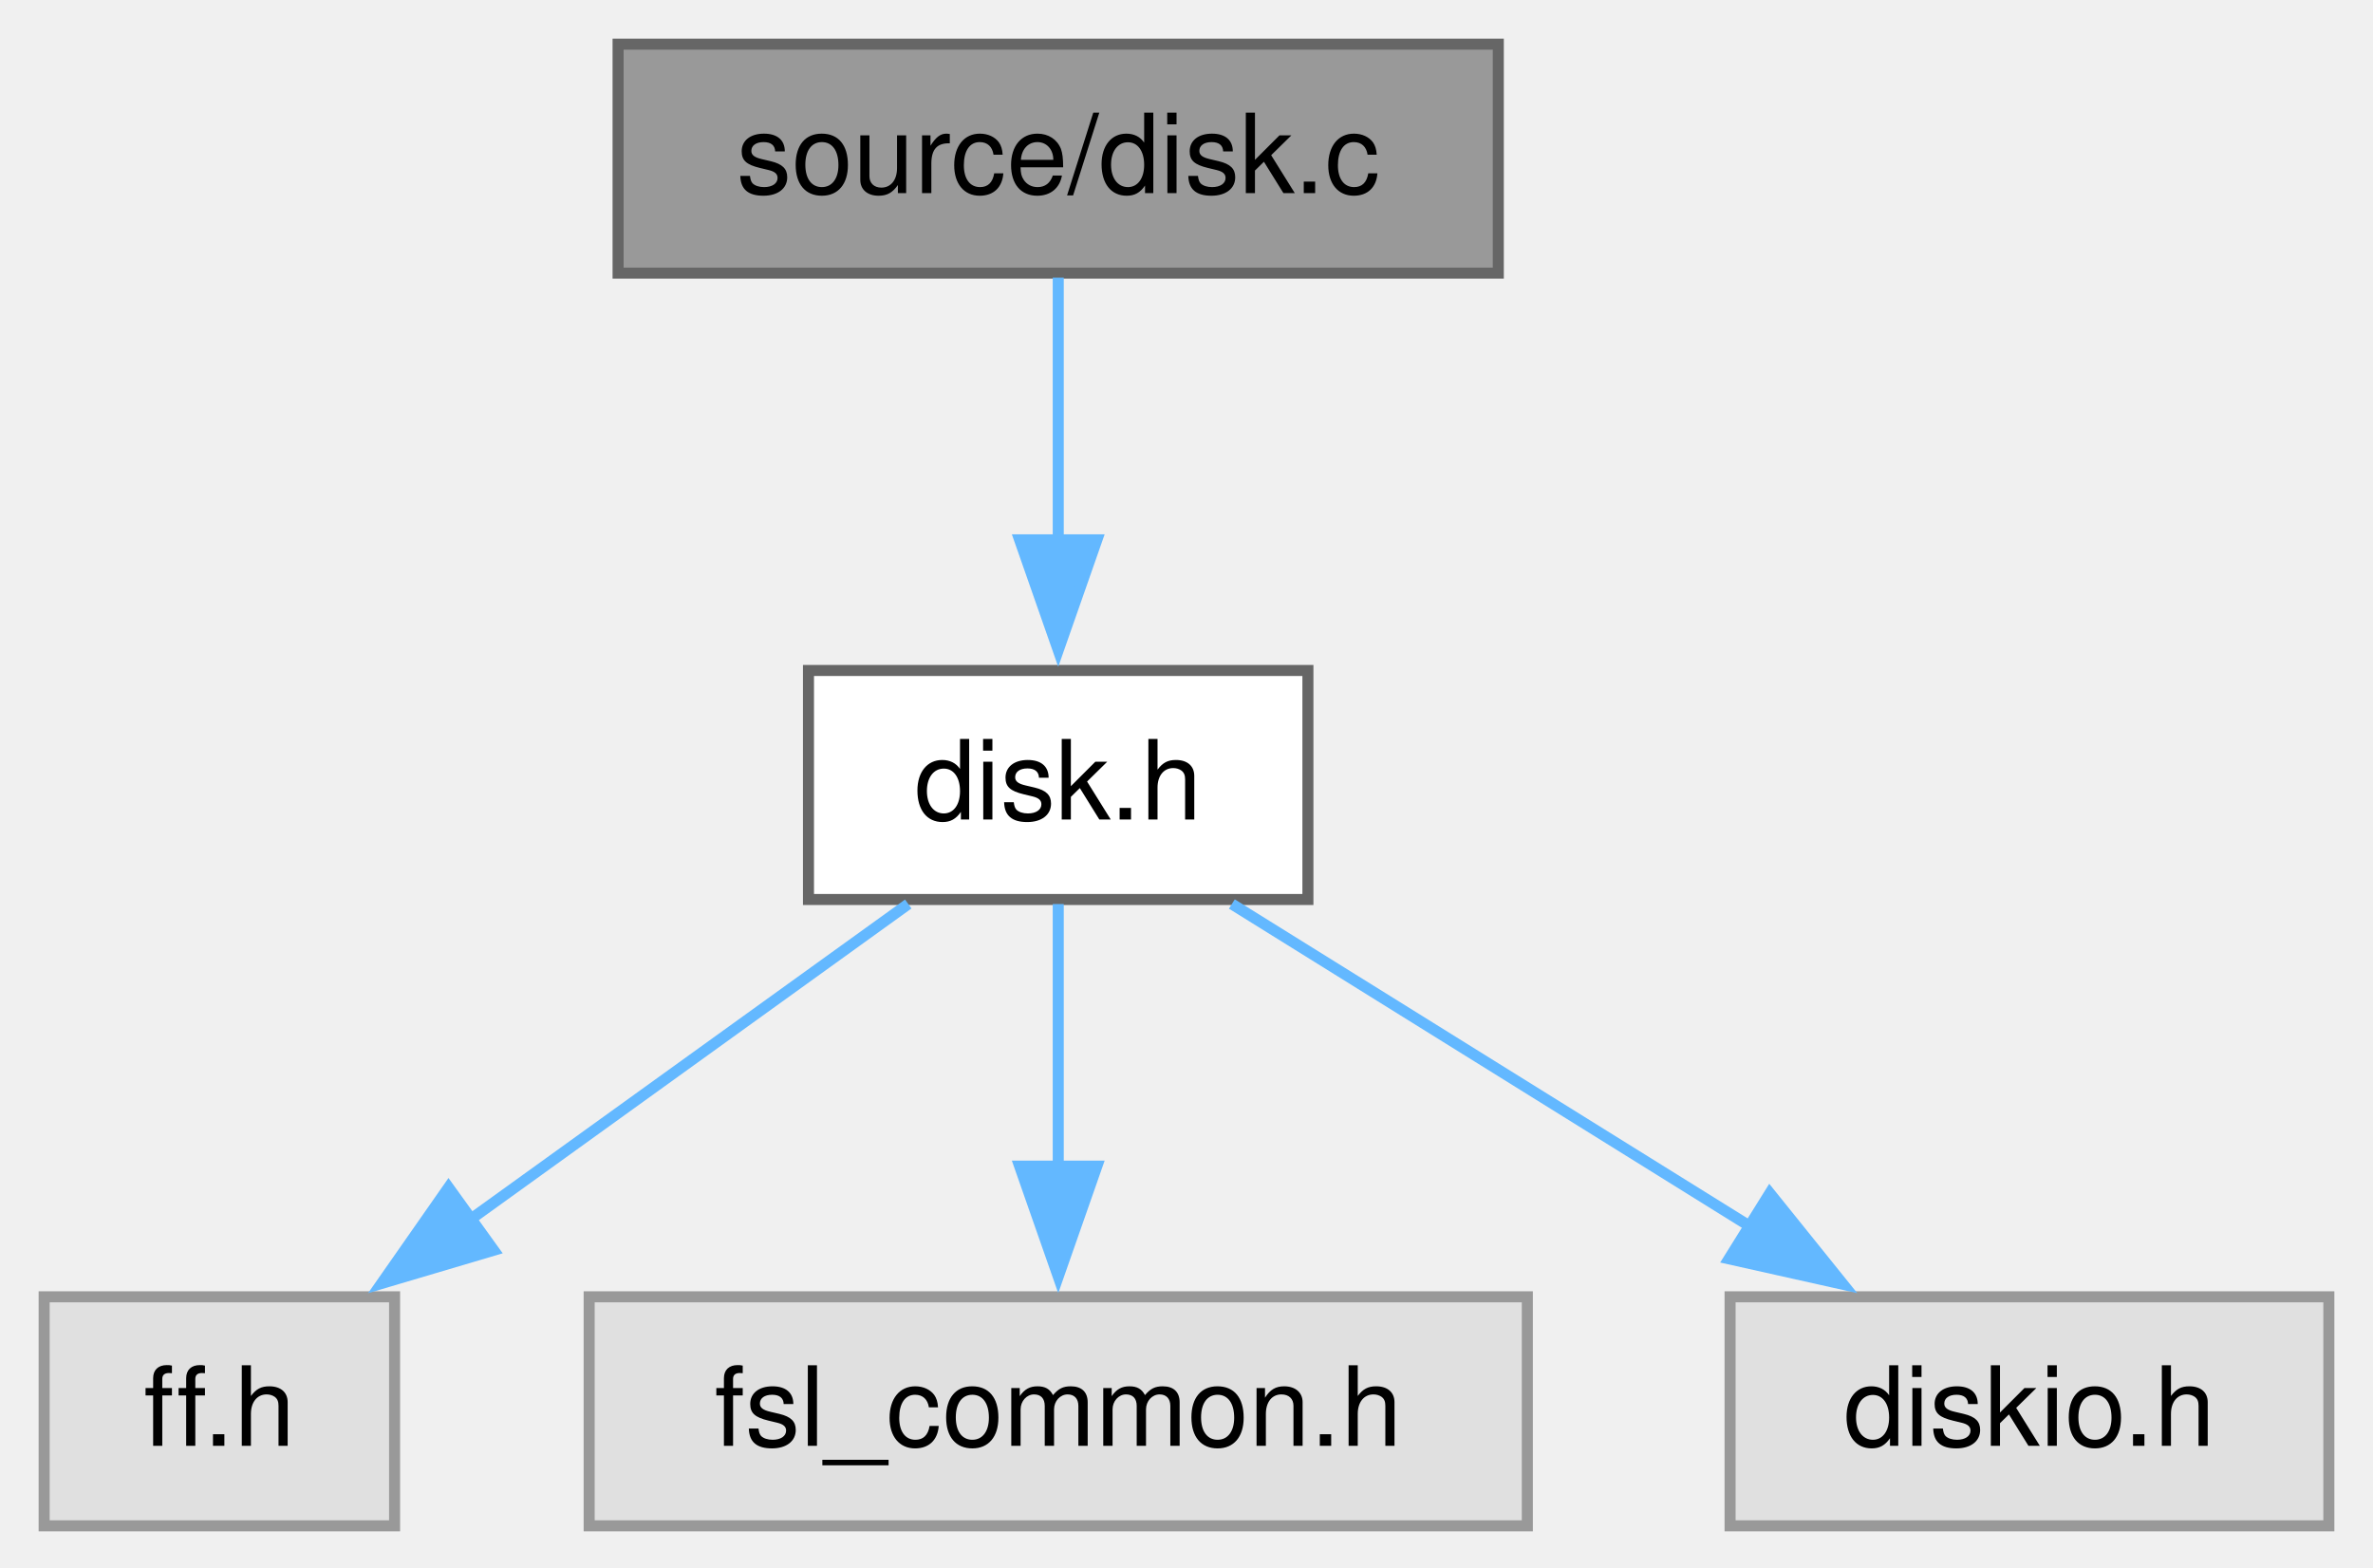
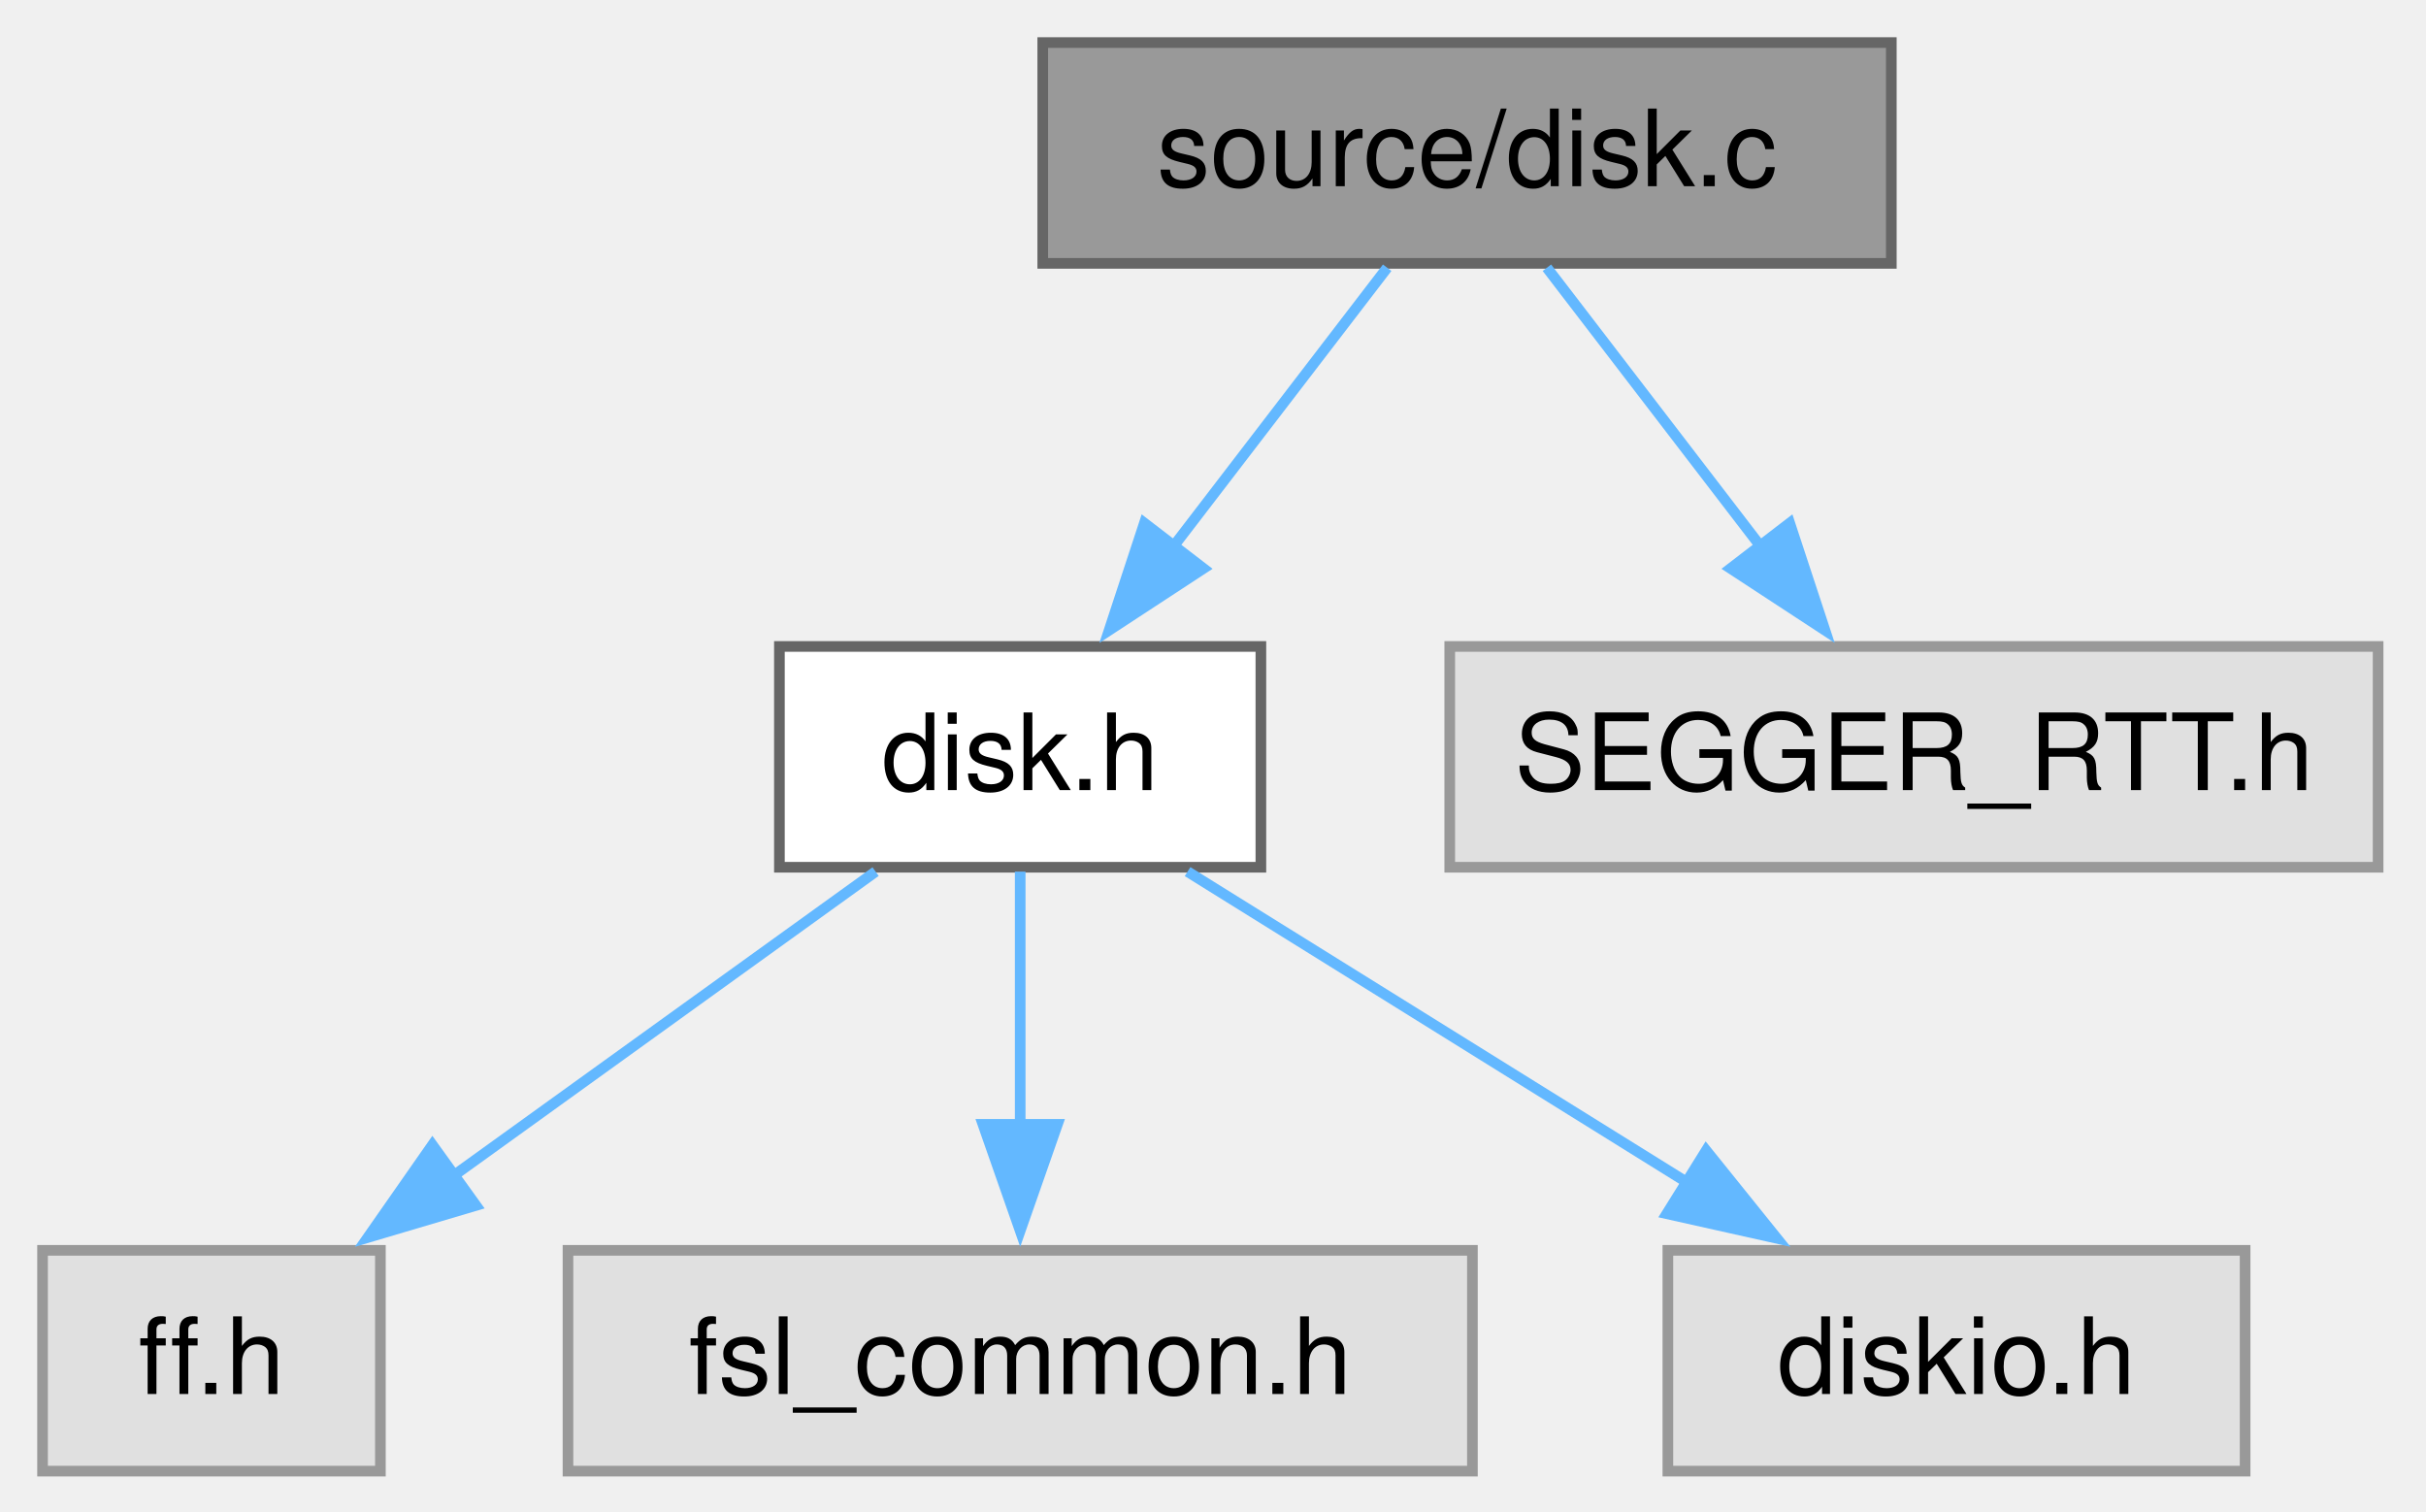
- <svg xmlns="http://www.w3.org/2000/svg" xmlns:xlink="http://www.w3.org/1999/xlink" width="215pt" height="142pt" viewBox="0.00 0.00 215.00 142.00">
+ <svg xmlns="http://www.w3.org/2000/svg" xmlns:xlink="http://www.w3.org/1999/xlink" width="228pt" height="142pt" viewBox="0.00 0.00 228.00 142.00">
  <g id="graph0" class="graph" transform="scale(1 1) rotate(0) translate(4 138.25)">
    <g id="Node000001" class="node">
      <g id="a_Node000001">
        <a xlink:title=" ">
-           <polygon fill="#999999" stroke="#666666" points="131.75,-134.25 52,-134.25 52,-113.5 131.75,-113.5 131.75,-134.25" />
-           <text xml:space="preserve" text-anchor="middle" x="91.88" y="-120.75" font-family="Helvetica,sans-Serif" font-size="10.00">source/disk.c</text>
+           <polygon fill="#999999" stroke="#666666" points="173.75,-134.25 94,-134.25 94,-113.5 173.75,-113.5 173.75,-134.25" />
+           <text xml:space="preserve" text-anchor="middle" x="133.88" y="-120.75" font-family="Helvetica,sans-Serif" font-size="10.00">source/disk.c</text>
        </a>
      </g>
    </g>
    <g id="Node000002" class="node">
      <g id="a_Node000002">
        <a xlink:href="disk_8h.html" target="_top" xlink:title=" ">
          <polygon fill="white" stroke="#666666" points="114.5,-77.5 69.25,-77.5 69.25,-56.75 114.5,-56.75 114.5,-77.5" />
          <text xml:space="preserve" text-anchor="middle" x="91.88" y="-64" font-family="Helvetica,sans-Serif" font-size="10.00">disk.h</text>
        </a>
      </g>
    </g>
    <g id="edge1_Node000001_Node000002" class="edge">
      <g id="a_edge1_Node000001_Node000002">
        <a xlink:title=" ">
-           <path fill="none" stroke="#63b8ff" d="M91.88,-113.09C91.88,-106.47 91.88,-97.47 91.88,-89.27" />
-           <polygon fill="#63b8ff" stroke="#63b8ff" points="95.38,-89.34 91.88,-79.34 88.38,-89.34 95.38,-89.34" />
+           <path fill="none" stroke="#63b8ff" d="M126.37,-113.09C120.75,-105.77 112.91,-95.54 106.12,-86.69" />
+           <polygon fill="#63b8ff" stroke="#63b8ff" points="109.1,-84.83 100.24,-79.03 103.55,-89.09 109.1,-84.83" />
+         </a>
+       </g>
+     </g>
+     <g id="Node000006" class="node">
+       <g id="a_Node000006">
+         <a xlink:title=" ">
+           <polygon fill="#e0e0e0" stroke="#999999" points="219.5,-77.5 132.25,-77.5 132.25,-56.75 219.5,-56.75 219.5,-77.5" />
+           <text xml:space="preserve" text-anchor="middle" x="175.88" y="-64" font-family="Helvetica,sans-Serif" font-size="10.00">SEGGER_RTT.h</text>
+         </a>
+       </g>
+     </g>
+     <g id="edge5_Node000001_Node000006" class="edge">
+       <g id="a_edge5_Node000001_Node000006">
+         <a xlink:title=" ">
+           <path fill="none" stroke="#63b8ff" d="M141.38,-113.09C147,-105.77 154.84,-95.54 161.63,-86.69" />
+           <polygon fill="#63b8ff" stroke="#63b8ff" points="164.2,-89.09 167.51,-79.03 158.65,-84.83 164.2,-89.09" />
        </a>
      </g>
    </g>
    <g id="Node000003" class="node">
      <g id="a_Node000003">
        <a xlink:title=" ">
          <polygon fill="#e0e0e0" stroke="#999999" points="31.75,-20.75 0,-20.75 0,0 31.75,0 31.75,-20.75" />
          <text xml:space="preserve" text-anchor="middle" x="15.88" y="-7.25" font-family="Helvetica,sans-Serif" font-size="10.00">ff.h</text>
        </a>
      </g>
    </g>
    <g id="edge2_Node000002_Node000003" class="edge">
      <g id="a_edge2_Node000002_Node000003">
        <a xlink:title=" ">
          <path fill="none" stroke="#63b8ff" d="M78.29,-56.34C67.26,-48.4 51.49,-37.03 38.55,-27.71" />
          <polygon fill="#63b8ff" stroke="#63b8ff" points="40.73,-24.97 30.57,-21.96 36.64,-30.65 40.73,-24.97" />
        </a>
      </g>
    </g>
    <g id="Node000004" class="node">
      <g id="a_Node000004">
        <a xlink:title=" ">
          <polygon fill="#e0e0e0" stroke="#999999" points="134.38,-20.75 49.38,-20.75 49.38,0 134.38,0 134.38,-20.75" />
          <text xml:space="preserve" text-anchor="middle" x="91.88" y="-7.25" font-family="Helvetica,sans-Serif" font-size="10.00">fsl_common.h</text>
        </a>
      </g>
    </g>
    <g id="edge3_Node000002_Node000004" class="edge">
      <g id="a_edge3_Node000002_Node000004">
        <a xlink:title=" ">
          <path fill="none" stroke="#63b8ff" d="M91.88,-56.34C91.88,-49.72 91.88,-40.72 91.88,-32.52" />
          <polygon fill="#63b8ff" stroke="#63b8ff" points="95.38,-32.59 91.88,-22.59 88.38,-32.59 95.38,-32.59" />
        </a>
      </g>
    </g>
    <g id="Node000005" class="node">
      <g id="a_Node000005">
        <a xlink:title=" ">
          <polygon fill="#e0e0e0" stroke="#999999" points="207,-20.75 152.75,-20.75 152.75,0 207,0 207,-20.75" />
          <text xml:space="preserve" text-anchor="middle" x="179.88" y="-7.25" font-family="Helvetica,sans-Serif" font-size="10.00">diskio.h</text>
        </a>
      </g>
    </g>
    <g id="edge4_Node000002_Node000005" class="edge">
      <g id="a_edge4_Node000002_Node000005">
        <a xlink:title=" ">
          <path fill="none" stroke="#63b8ff" d="M107.61,-56.34C120.75,-48.16 139.72,-36.36 154.93,-26.9" />
          <polygon fill="#63b8ff" stroke="#63b8ff" points="156.35,-30.13 162.99,-21.88 152.65,-24.19 156.35,-30.13" />
        </a>
      </g>
    </g>
  </g>
</svg>
